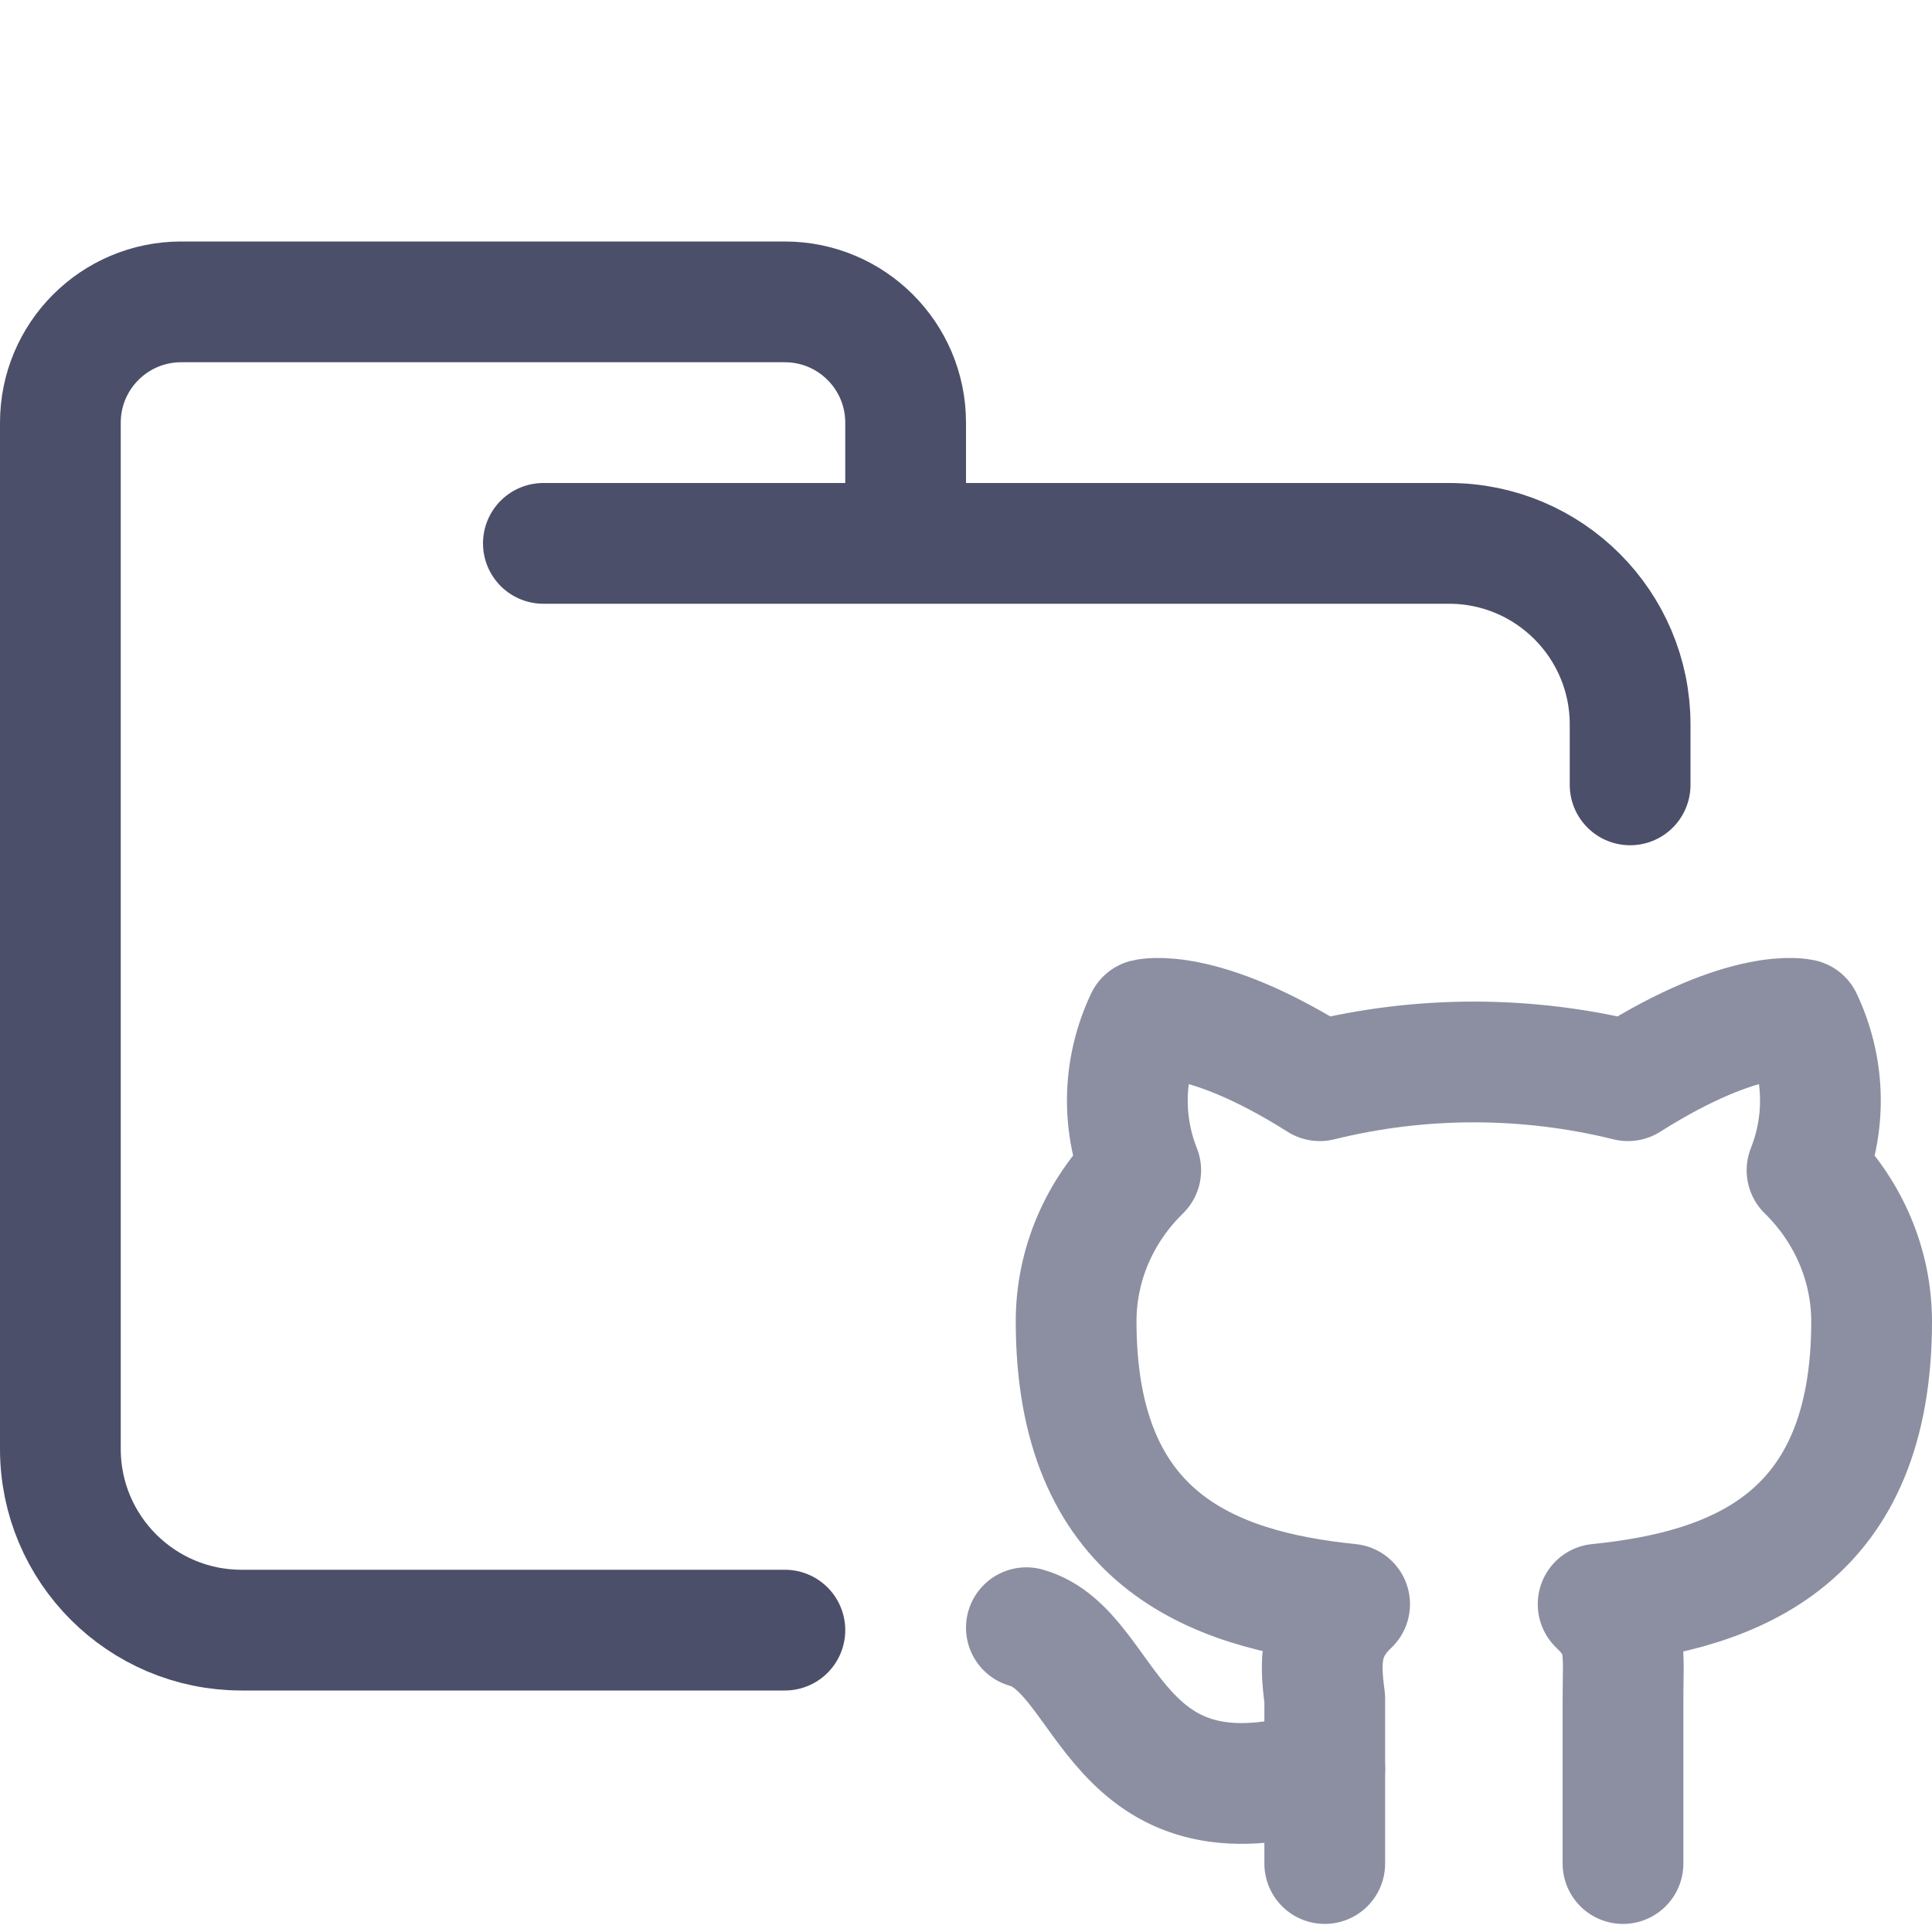
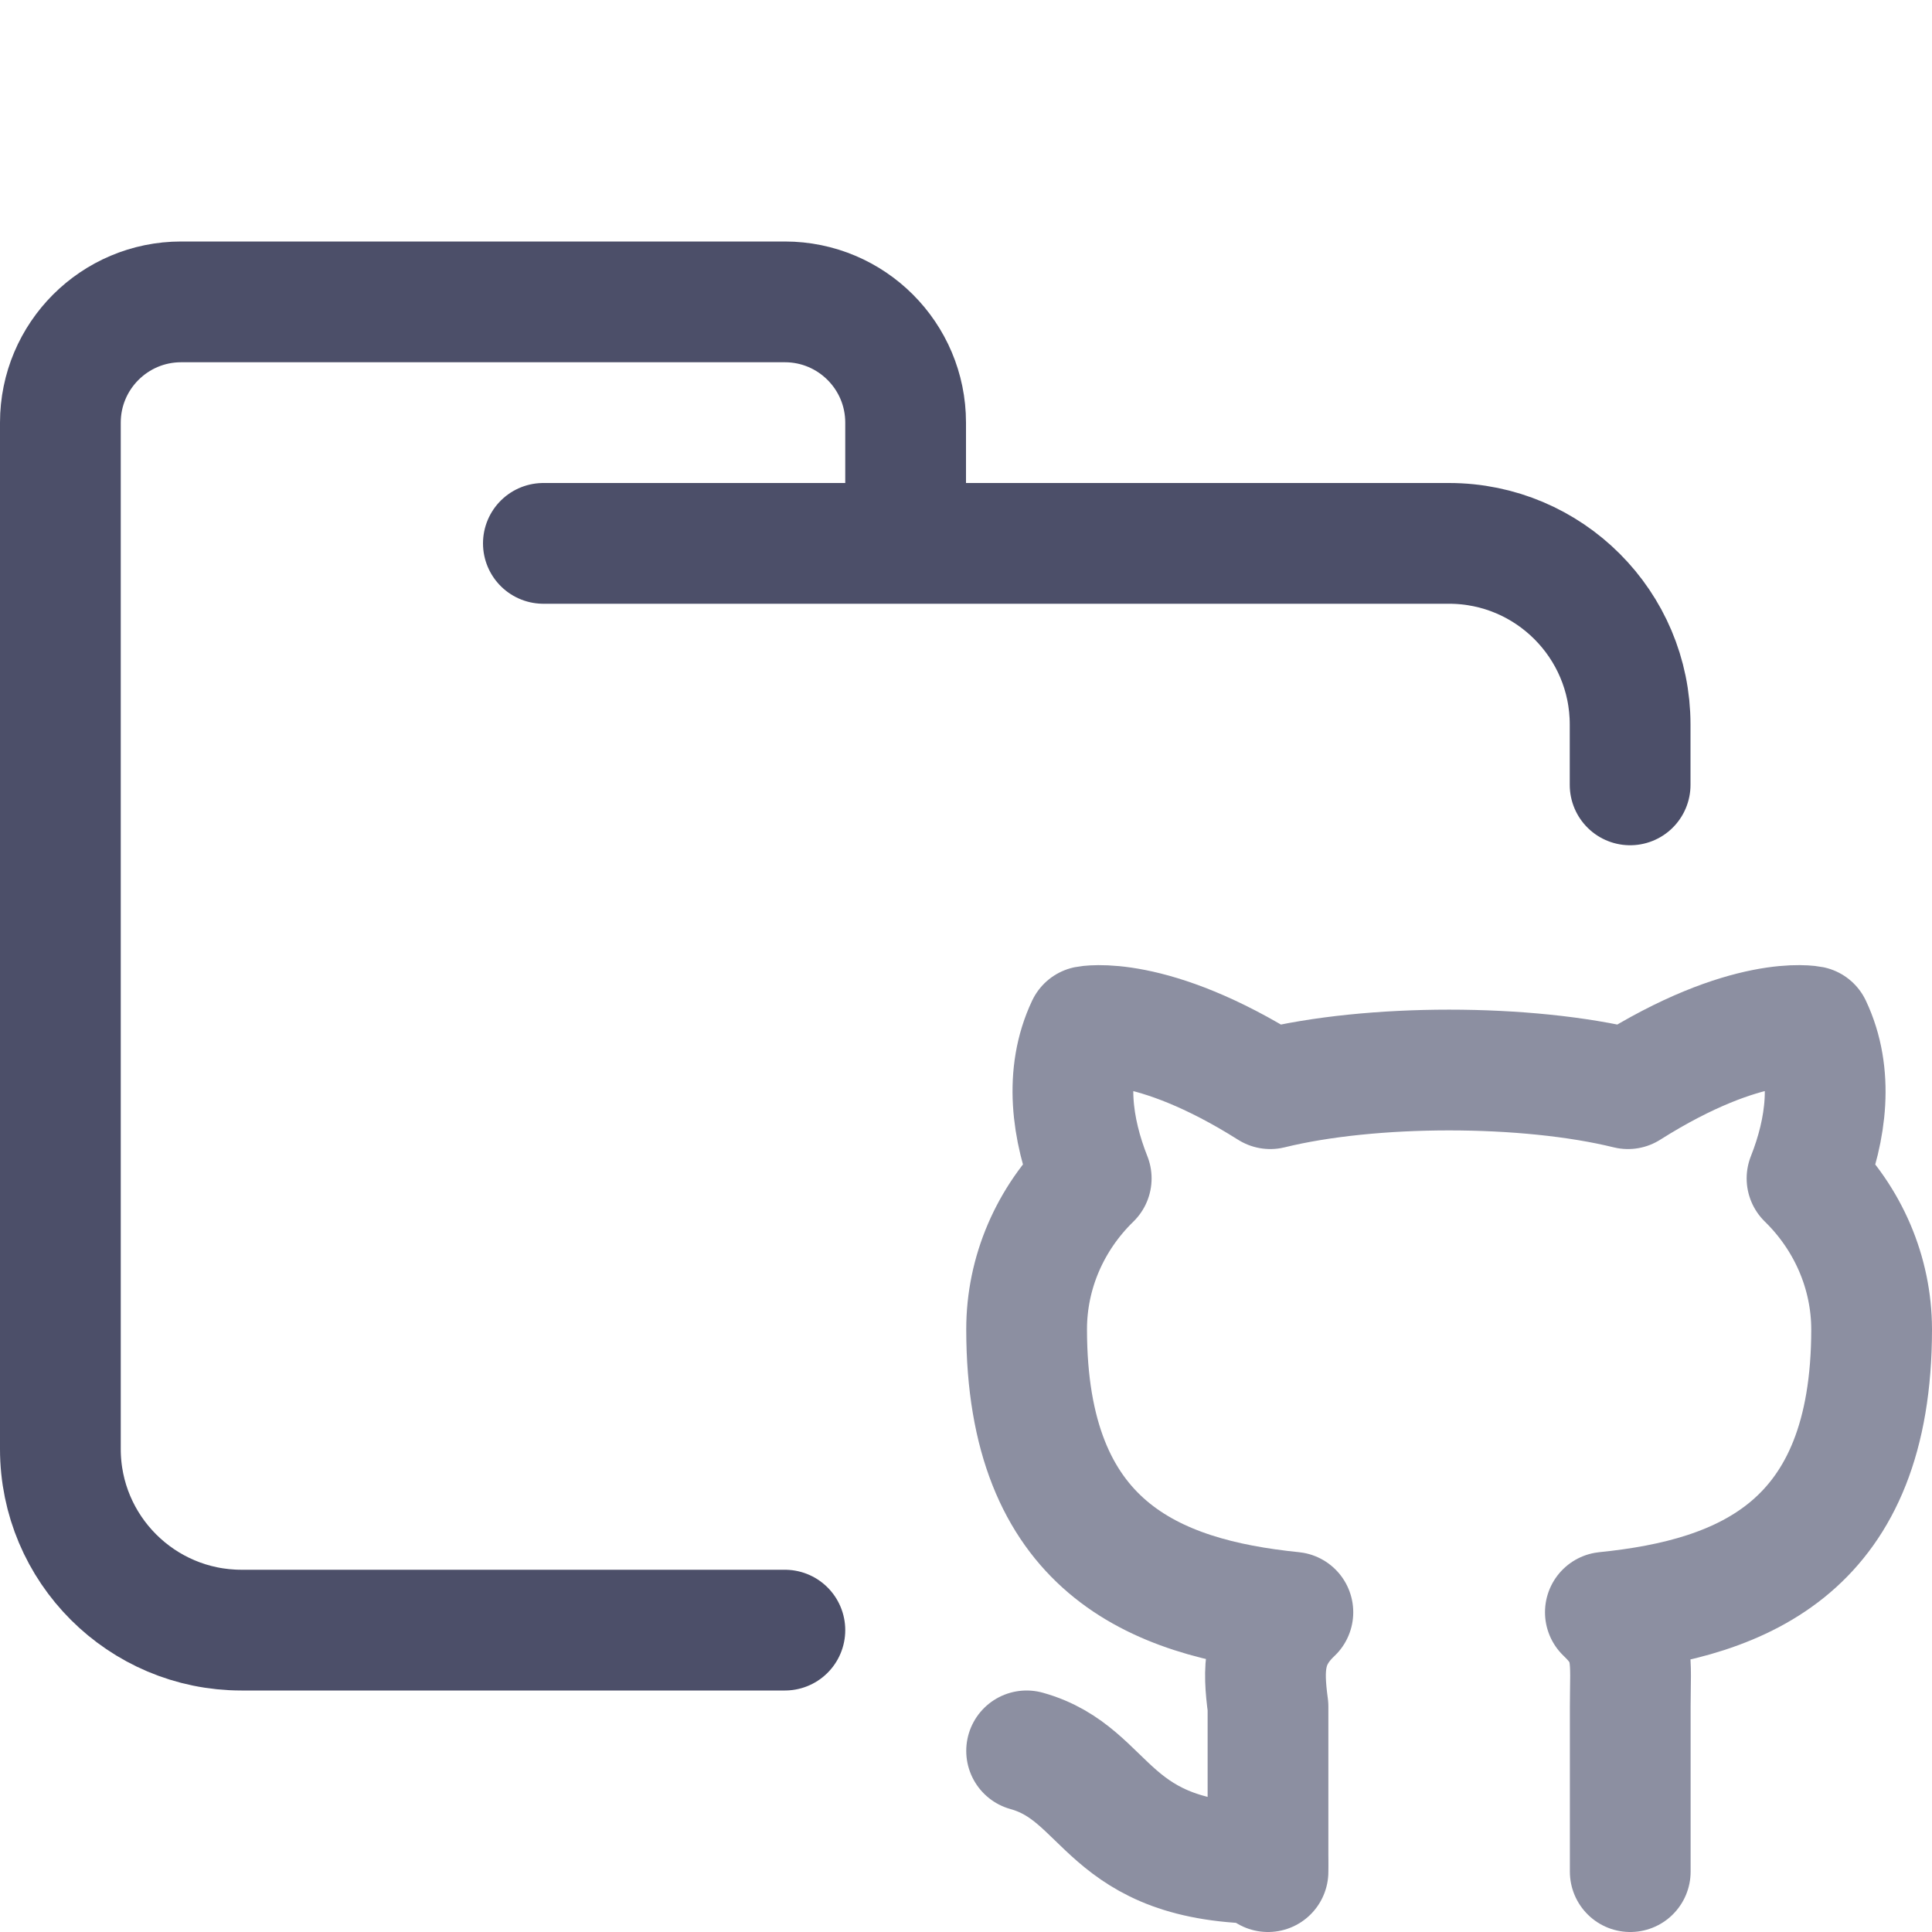
<svg xmlns="http://www.w3.org/2000/svg" width="16px" height="16px" viewBox="0 0 16 16" version="1.1">
  <g id="folder_github" stroke="none" stroke-width="1" fill="none" fill-rule="evenodd" stroke-linecap="round" stroke-linejoin="round">
    <g id="folder" stroke="#4C4F69">
      <path d="M4.5,4.5 L12,4.5 C12.828,4.5 13.5,5.172 13.5,6 C13.5,6.434 13.5,6.268 13.5,6.5 M6.5,13.5 C5.381,13.5 4.215,13.5 2,13.5 C1.172,13.5 0.5,12.828 0.5,12 L0.5,3.5 C0.5,2.948 0.948,2.5 1.5,2.5 L6.5,2.5 C7.052,2.5 7.5,2.948 7.5,3.5 L7.5,4.5" id="Shape" />
    </g>
    <g id="icon" stroke="#8C8FA1">
-       <path d="M10.971,14.652 C9.2,15.199 9.2,13.676 8.5,13.48" id="Path" />
-       <path d="M13.441,15.433 L13.441,14.066 C13.441,13.676 13.482,13.52 13.235,13.285 C14.388,13.168 15.5,12.738 15.5,10.942 C15.499,10.475 15.307,10.027 14.965,9.692 C15.126,9.287 15.111,8.837 14.924,8.442 C14.924,8.442 14.471,8.325 13.482,8.95 C12.645,8.743 11.767,8.743 10.93,8.95 C9.941,8.325 9.488,8.442 9.488,8.442 C9.301,8.837 9.286,9.287 9.447,9.692 C9.104,10.027 8.912,10.475 8.912,10.942 C8.912,12.738 10.024,13.168 11.177,13.285 C10.929,13.52 10.929,13.754 10.971,14.066 L10.971,15.433" id="Path" />
+       <path d="M10.5,15.433 C9.139,15.433 9.202,14.695 8.502,14.5" id="Path" />
+       <path d="M13.501,15.5 L13.501,14.133 C13.501,13.743 13.542,13.586 13.295,13.352 C14.448,13.235 15.5,12.805 15.5,11.008 C15.499,10.542 15.307,10.093 14.965,9.759 C15.126,9.353 15.187,8.895 15,8.5 C15,8.5 14.471,8.391 13.482,9.016 C12.645,8.81 11.357,8.81 10.52,9.016 C9.531,8.392 9,8.5 9,8.5 C8.813,8.895 8.876,9.353 9.037,9.759 C8.694,10.093 8.502,10.542 8.502,11.008 C8.502,12.805 9.554,13.235 10.707,13.352 C10.459,13.586 10.459,13.82 10.501,14.133 L10.501,15.5" id="Path" />
    </g>
  </g>
</svg>
